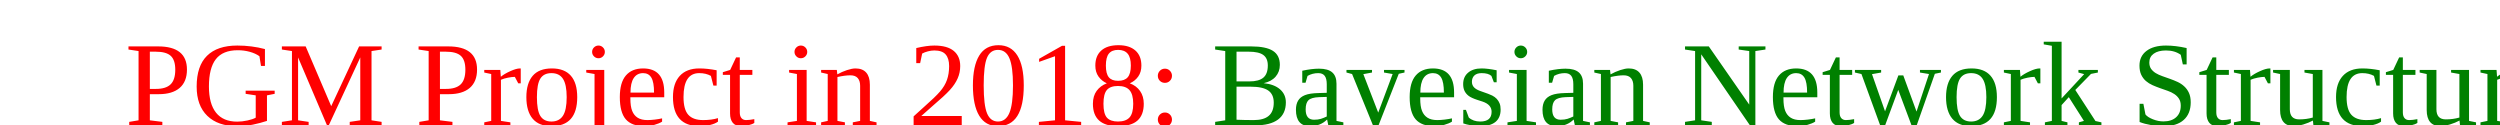
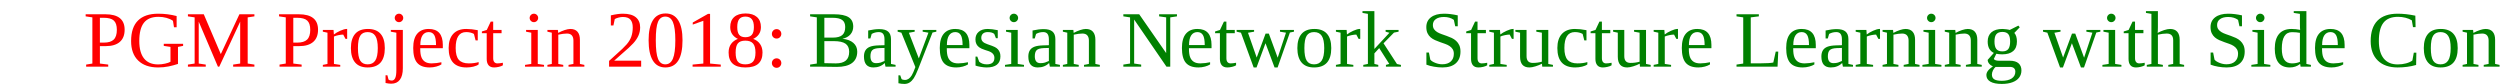
- <svg xmlns="http://www.w3.org/2000/svg" version="1.1" width="1000" height="50">
-   <text font-size="48" x="50" y="50">
+ <svg xmlns="http://www.w3.org/2000/svg" version="1.1" width="1500" height="50">
+   <text font-size="48" x="50" y="40">
    <tspan fill="red">PGM Project in 2018:</tspan>
    <tspan fill="green"> Bayesian Network Structure Learning with Side Constraints</tspan>
  </text>
</svg>
